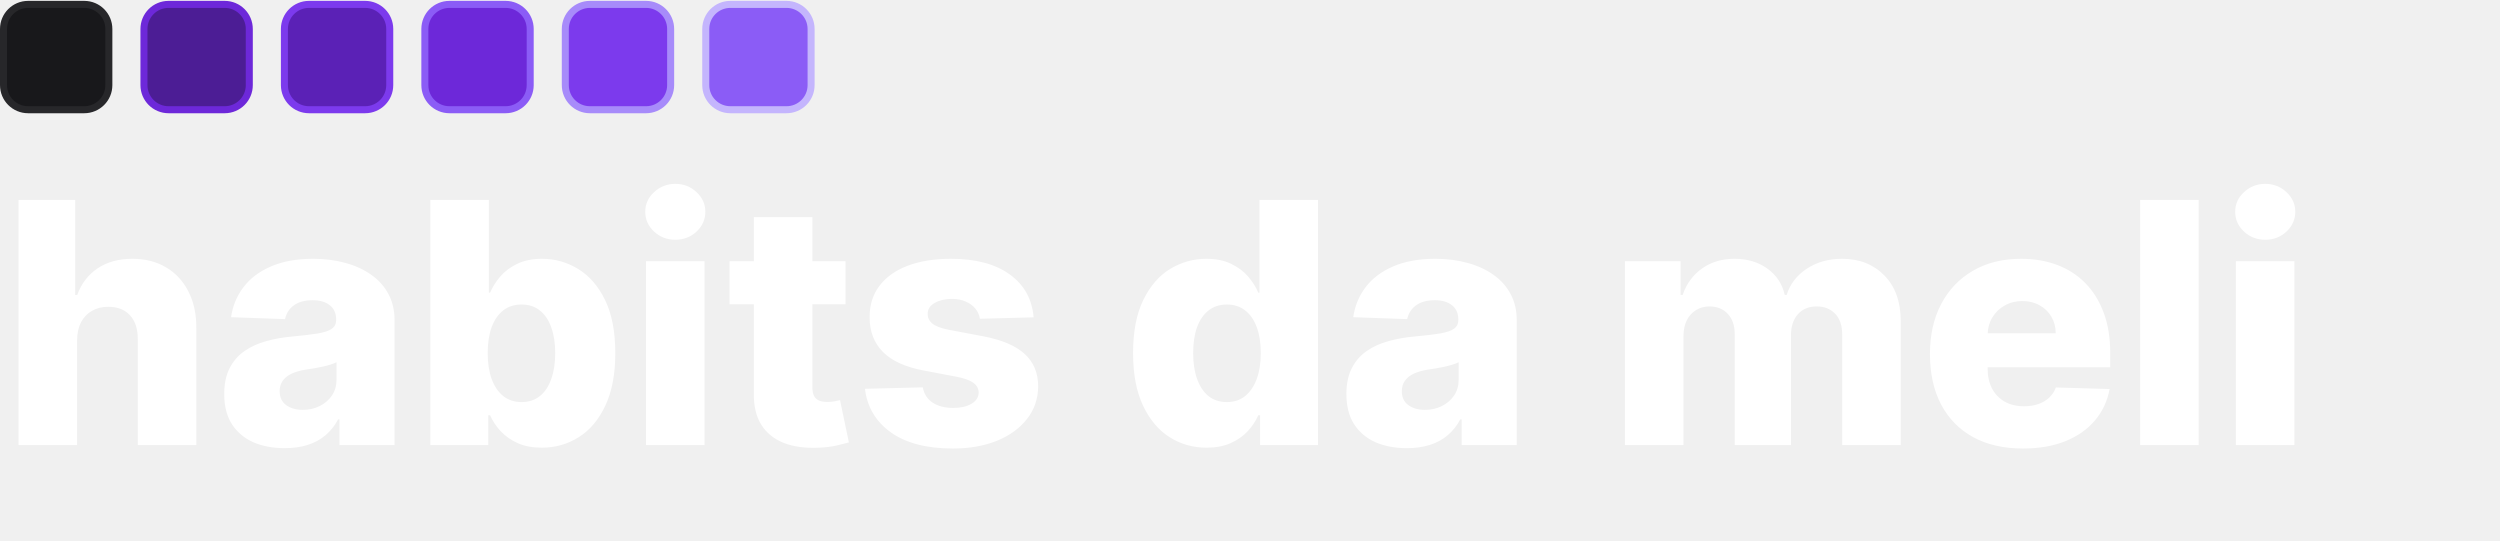
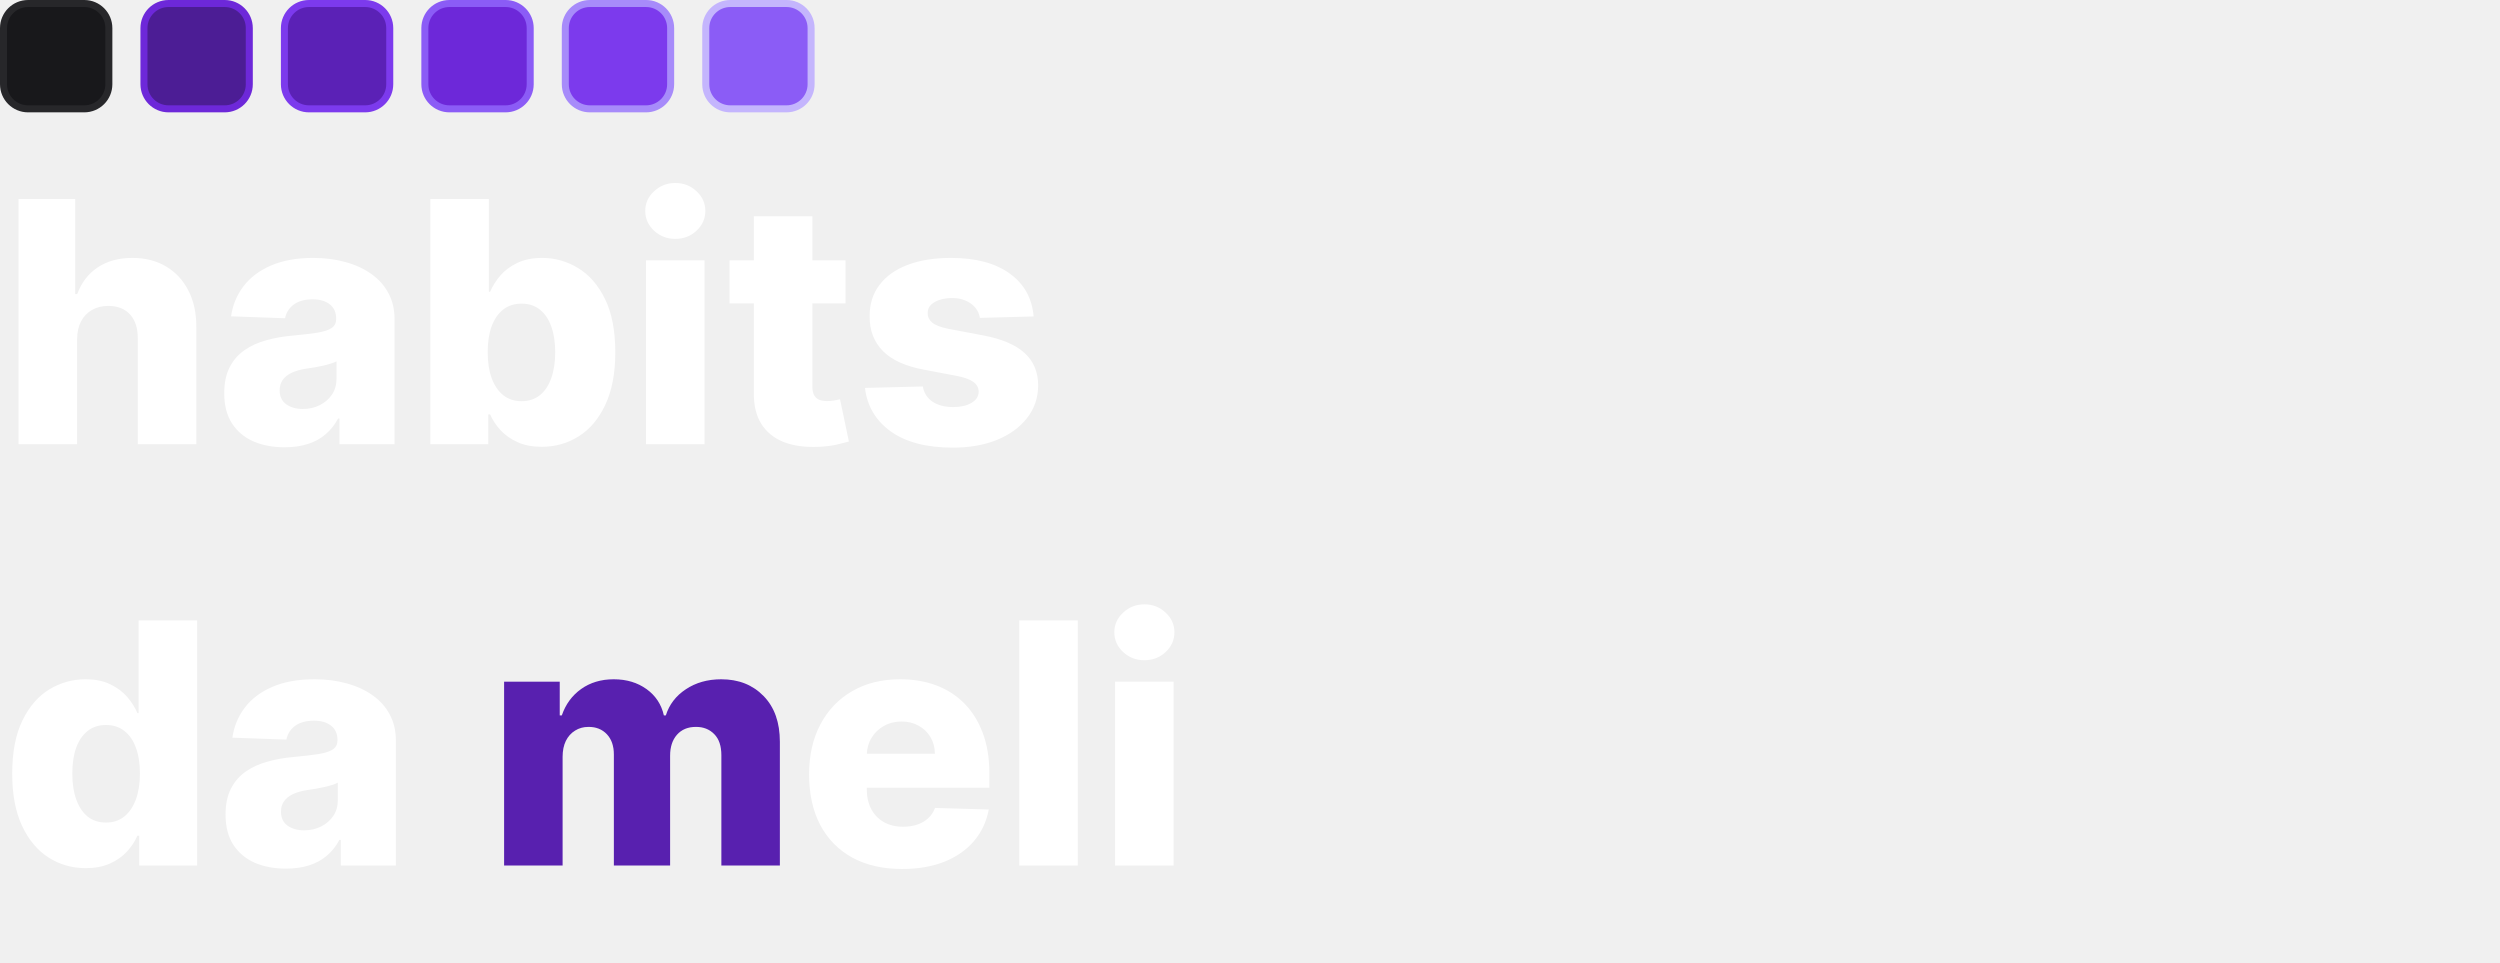
- <svg xmlns="http://www.w3.org/2000/svg" width="356" height="77" viewBox="0 0 356 77" fill="none">
-   <rect x="0.5" y="0.625" width="15" height="15" rx="3.5" fill="#18181B" stroke="#27272A" />
-   <rect x="20.5" y="0.625" width="15" height="15" rx="3.5" fill="#4C1D95" stroke="#6D28D9" />
-   <rect x="40.5" y="0.625" width="15" height="15" rx="3.5" fill="#5B21B6" stroke="#7C3AED" />
-   <rect x="60.5" y="0.625" width="15" height="15" rx="3.5" fill="#6D28D9" stroke="#8B5CF6" />
-   <rect x="80.5" y="0.625" width="15" height="15" rx="3.5" fill="#7C3AED" stroke="#A78BFA" />
-   <rect x="100.5" y="0.625" width="15" height="15" rx="3.5" fill="#8B5CF6" stroke="#C4B5FD" />
-   <path d="M10.977 48.443V63.375H2.642V28.466H10.704V42H10.994C11.585 40.386 12.551 39.125 13.892 38.216C15.244 37.307 16.898 36.852 18.852 36.852C20.693 36.852 22.296 37.261 23.659 38.08C25.023 38.886 26.079 40.028 26.829 41.506C27.591 42.983 27.966 44.71 27.954 46.688V63.375H19.619V48.324C19.631 46.869 19.267 45.733 18.528 44.915C17.79 44.097 16.75 43.688 15.409 43.688C14.534 43.688 13.761 43.881 13.091 44.267C12.432 44.642 11.915 45.182 11.54 45.886C11.176 46.591 10.989 47.443 10.977 48.443ZM40.538 63.818C38.868 63.818 37.385 63.54 36.09 62.983C34.805 62.415 33.788 61.562 33.038 60.426C32.3 59.278 31.93 57.841 31.93 56.114C31.93 54.659 32.186 53.432 32.697 52.432C33.209 51.432 33.913 50.619 34.811 49.994C35.709 49.369 36.743 48.898 37.913 48.58C39.084 48.25 40.334 48.028 41.663 47.915C43.152 47.778 44.351 47.636 45.26 47.489C46.169 47.33 46.828 47.108 47.237 46.824C47.658 46.528 47.868 46.114 47.868 45.58V45.494C47.868 44.619 47.567 43.943 46.965 43.466C46.362 42.989 45.55 42.75 44.527 42.75C43.425 42.75 42.538 42.989 41.868 43.466C41.197 43.943 40.771 44.602 40.59 45.443L32.902 45.17C33.129 43.58 33.715 42.159 34.658 40.909C35.612 39.648 36.919 38.659 38.578 37.943C40.249 37.216 42.254 36.852 44.595 36.852C46.266 36.852 47.805 37.051 49.215 37.449C50.624 37.835 51.851 38.403 52.896 39.153C53.942 39.892 54.749 40.801 55.317 41.881C55.896 42.96 56.186 44.193 56.186 45.58V63.375H48.345V59.727H48.141C47.675 60.614 47.078 61.364 46.351 61.977C45.635 62.591 44.788 63.051 43.811 63.358C42.845 63.665 41.754 63.818 40.538 63.818ZM43.112 58.364C44.01 58.364 44.817 58.182 45.533 57.818C46.26 57.455 46.84 56.955 47.271 56.318C47.703 55.67 47.919 54.92 47.919 54.068V51.58C47.68 51.705 47.391 51.818 47.05 51.92C46.72 52.023 46.356 52.119 45.959 52.21C45.561 52.301 45.152 52.381 44.731 52.449C44.311 52.517 43.908 52.58 43.521 52.636C42.737 52.761 42.067 52.955 41.51 53.216C40.965 53.477 40.544 53.818 40.249 54.239C39.965 54.648 39.822 55.136 39.822 55.705C39.822 56.568 40.129 57.227 40.743 57.682C41.368 58.136 42.158 58.364 43.112 58.364ZM61.283 63.375V28.466H69.618V41.676H69.788C70.129 40.881 70.612 40.114 71.237 39.375C71.874 38.636 72.68 38.034 73.658 37.568C74.646 37.091 75.828 36.852 77.203 36.852C79.021 36.852 80.72 37.33 82.3 38.284C83.891 39.239 85.175 40.71 86.152 42.699C87.129 44.688 87.618 47.222 87.618 50.301C87.618 53.267 87.146 55.75 86.203 57.75C85.271 59.75 84.01 61.25 82.419 62.25C80.84 63.25 79.084 63.75 77.152 63.75C75.834 63.75 74.692 63.534 73.726 63.102C72.76 62.67 71.947 62.102 71.288 61.398C70.641 60.693 70.141 59.938 69.788 59.131H69.533V63.375H61.283ZM69.447 50.284C69.447 51.693 69.635 52.92 70.01 53.966C70.396 55.011 70.947 55.824 71.663 56.403C72.391 56.972 73.26 57.256 74.271 57.256C75.294 57.256 76.163 56.972 76.879 56.403C77.595 55.824 78.135 55.011 78.499 53.966C78.874 52.92 79.061 51.693 79.061 50.284C79.061 48.875 78.874 47.653 78.499 46.619C78.135 45.585 77.595 44.784 76.879 44.216C76.175 43.648 75.305 43.364 74.271 43.364C73.249 43.364 72.379 43.642 71.663 44.199C70.947 44.756 70.396 45.551 70.01 46.585C69.635 47.619 69.447 48.852 69.447 50.284ZM91.986 63.375V37.193H100.321V63.375H91.986ZM96.162 34.142C94.992 34.142 93.986 33.756 93.145 32.983C92.304 32.199 91.883 31.256 91.883 30.153C91.883 29.062 92.304 28.131 93.145 27.358C93.986 26.574 94.992 26.182 96.162 26.182C97.344 26.182 98.349 26.574 99.179 27.358C100.02 28.131 100.44 29.062 100.44 30.153C100.44 31.256 100.02 32.199 99.179 32.983C98.349 33.756 97.344 34.142 96.162 34.142ZM120.405 37.193V43.33H103.888V37.193H120.405ZM107.348 30.921H115.683V55.142C115.683 55.653 115.763 56.068 115.922 56.386C116.092 56.693 116.337 56.915 116.655 57.051C116.973 57.176 117.354 57.239 117.797 57.239C118.115 57.239 118.45 57.21 118.803 57.153C119.166 57.085 119.439 57.028 119.621 56.983L120.882 63C120.484 63.114 119.922 63.256 119.195 63.426C118.479 63.597 117.621 63.705 116.621 63.75C114.666 63.841 112.99 63.614 111.592 63.068C110.206 62.511 109.143 61.648 108.405 60.477C107.678 59.307 107.325 57.835 107.348 56.062V30.921ZM147.188 45.188L139.534 45.392C139.455 44.847 139.239 44.364 138.886 43.943C138.534 43.511 138.074 43.176 137.506 42.938C136.949 42.688 136.301 42.562 135.562 42.562C134.597 42.562 133.773 42.756 133.091 43.142C132.42 43.528 132.091 44.051 132.102 44.71C132.091 45.222 132.295 45.665 132.716 46.04C133.148 46.415 133.915 46.716 135.017 46.943L140.062 47.898C142.676 48.398 144.619 49.227 145.892 50.386C147.176 51.545 147.824 53.08 147.835 54.989C147.824 56.784 147.29 58.347 146.233 59.676C145.188 61.006 143.756 62.04 141.938 62.778C140.119 63.506 138.04 63.869 135.699 63.869C131.96 63.869 129.011 63.102 126.852 61.568C124.705 60.023 123.477 57.955 123.17 55.364L131.403 55.159C131.585 56.114 132.057 56.841 132.818 57.341C133.58 57.841 134.551 58.091 135.733 58.091C136.801 58.091 137.67 57.892 138.341 57.494C139.011 57.097 139.352 56.568 139.364 55.909C139.352 55.318 139.091 54.847 138.58 54.494C138.068 54.131 137.267 53.847 136.176 53.642L131.608 52.773C128.983 52.295 127.028 51.415 125.744 50.131C124.46 48.835 123.824 47.188 123.835 45.188C123.824 43.438 124.29 41.943 125.233 40.705C126.176 39.455 127.517 38.5 129.256 37.841C130.994 37.182 133.045 36.852 135.409 36.852C138.955 36.852 141.75 37.597 143.795 39.085C145.841 40.562 146.972 42.597 147.188 45.188ZM171.814 63.75C169.882 63.75 168.126 63.25 166.547 62.25C164.967 61.25 163.706 59.75 162.763 57.75C161.82 55.75 161.348 53.267 161.348 50.301C161.348 47.222 161.837 44.688 162.814 42.699C163.791 40.71 165.07 39.239 166.649 38.284C168.24 37.33 169.95 36.852 171.78 36.852C173.155 36.852 174.331 37.091 175.308 37.568C176.286 38.034 177.092 38.636 177.729 39.375C178.365 40.114 178.848 40.881 179.178 41.676H179.348V28.466H187.683V63.375H179.433V59.131H179.178C178.825 59.938 178.325 60.693 177.678 61.398C177.03 62.102 176.217 62.67 175.24 63.102C174.274 63.534 173.132 63.75 171.814 63.75ZM174.712 57.256C175.723 57.256 176.587 56.972 177.303 56.403C178.018 55.824 178.57 55.011 178.956 53.966C179.342 52.92 179.536 51.693 179.536 50.284C179.536 48.852 179.342 47.619 178.956 46.585C178.581 45.551 178.03 44.756 177.303 44.199C176.587 43.642 175.723 43.364 174.712 43.364C173.678 43.364 172.803 43.648 172.087 44.216C171.371 44.784 170.825 45.585 170.45 46.619C170.087 47.653 169.905 48.875 169.905 50.284C169.905 51.693 170.092 52.92 170.467 53.966C170.842 55.011 171.382 55.824 172.087 56.403C172.803 56.972 173.678 57.256 174.712 57.256ZM200.335 63.818C198.665 63.818 197.182 63.54 195.886 62.983C194.602 62.415 193.585 61.562 192.835 60.426C192.097 59.278 191.727 57.841 191.727 56.114C191.727 54.659 191.983 53.432 192.494 52.432C193.006 51.432 193.71 50.619 194.608 49.994C195.506 49.369 196.54 48.898 197.71 48.58C198.881 48.25 200.131 48.028 201.46 47.915C202.949 47.778 204.148 47.636 205.057 47.489C205.966 47.33 206.625 47.108 207.034 46.824C207.455 46.528 207.665 46.114 207.665 45.58V45.494C207.665 44.619 207.364 43.943 206.761 43.466C206.159 42.989 205.347 42.75 204.324 42.75C203.222 42.75 202.335 42.989 201.665 43.466C200.994 43.943 200.568 44.602 200.386 45.443L192.699 45.17C192.926 43.58 193.511 42.159 194.455 40.909C195.409 39.648 196.716 38.659 198.375 37.943C200.045 37.216 202.051 36.852 204.392 36.852C206.063 36.852 207.602 37.051 209.011 37.449C210.42 37.835 211.648 38.403 212.693 39.153C213.739 39.892 214.545 40.801 215.114 41.881C215.693 42.96 215.983 44.193 215.983 45.58V63.375H208.142V59.727H207.938C207.472 60.614 206.875 61.364 206.148 61.977C205.432 62.591 204.585 63.051 203.608 63.358C202.642 63.665 201.551 63.818 200.335 63.818ZM202.909 58.364C203.807 58.364 204.614 58.182 205.33 57.818C206.057 57.455 206.636 56.955 207.068 56.318C207.5 55.67 207.716 54.92 207.716 54.068V51.58C207.477 51.705 207.188 51.818 206.847 51.92C206.517 52.023 206.153 52.119 205.756 52.21C205.358 52.301 204.949 52.381 204.528 52.449C204.108 52.517 203.705 52.58 203.318 52.636C202.534 52.761 201.864 52.955 201.307 53.216C200.761 53.477 200.341 53.818 200.045 54.239C199.761 54.648 199.619 55.136 199.619 55.705C199.619 56.568 199.926 57.227 200.54 57.682C201.165 58.136 201.955 58.364 202.909 58.364ZM231.392 63.375V37.193H239.318V42H239.608C240.153 40.409 241.074 39.153 242.369 38.233C243.665 37.312 245.21 36.852 247.006 36.852C248.824 36.852 250.381 37.318 251.676 38.25C252.972 39.182 253.795 40.432 254.148 42H254.42C254.909 40.443 255.864 39.199 257.284 38.267C258.705 37.324 260.381 36.852 262.312 36.852C264.79 36.852 266.801 37.648 268.347 39.239C269.892 40.818 270.665 42.989 270.665 45.75V63.375H262.33V47.659C262.33 46.352 261.994 45.358 261.324 44.676C260.653 43.983 259.784 43.636 258.716 43.636C257.568 43.636 256.665 44.011 256.006 44.761C255.358 45.5 255.034 46.494 255.034 47.744V63.375H247.023V47.574C247.023 46.358 246.693 45.398 246.034 44.693C245.375 43.989 244.506 43.636 243.426 43.636C242.699 43.636 242.057 43.812 241.5 44.165C240.943 44.506 240.506 44.994 240.188 45.631C239.881 46.267 239.727 47.017 239.727 47.881V63.375H231.392ZM288.068 63.869C285.33 63.869 282.966 63.33 280.977 62.25C279 61.159 277.477 59.608 276.409 57.597C275.352 55.574 274.824 53.17 274.824 50.386C274.824 47.682 275.358 45.318 276.426 43.295C277.494 41.261 279 39.682 280.943 38.557C282.886 37.42 285.176 36.852 287.812 36.852C289.676 36.852 291.381 37.142 292.926 37.722C294.472 38.301 295.807 39.159 296.932 40.295C298.057 41.432 298.932 42.835 299.557 44.506C300.182 46.165 300.494 48.068 300.494 50.216V52.295H277.739V47.455H292.739C292.727 46.568 292.517 45.778 292.108 45.085C291.699 44.392 291.136 43.852 290.42 43.466C289.716 43.068 288.903 42.869 287.983 42.869C287.051 42.869 286.216 43.08 285.477 43.5C284.739 43.909 284.153 44.472 283.722 45.188C283.29 45.892 283.063 46.693 283.04 47.591V52.517C283.04 53.585 283.25 54.523 283.67 55.33C284.091 56.125 284.688 56.744 285.46 57.188C286.233 57.631 287.153 57.852 288.222 57.852C288.96 57.852 289.631 57.75 290.233 57.545C290.835 57.341 291.352 57.04 291.784 56.642C292.216 56.244 292.54 55.756 292.756 55.176L300.409 55.398C300.091 57.114 299.392 58.608 298.312 59.881C297.244 61.142 295.841 62.125 294.102 62.83C292.364 63.523 290.352 63.869 288.068 63.869ZM313.087 28.466V63.375H304.751V28.466H313.087ZM318.392 63.375V37.193H326.727V63.375H318.392ZM322.568 34.142C321.398 34.142 320.392 33.756 319.551 32.983C318.71 32.199 318.29 31.256 318.29 30.153C318.29 29.062 318.71 28.131 319.551 27.358C320.392 26.574 321.398 26.182 322.568 26.182C323.75 26.182 324.756 26.574 325.585 27.358C326.426 28.131 326.847 29.062 326.847 30.153C326.847 31.256 326.426 32.199 325.585 32.983C324.756 33.756 323.75 34.142 322.568 34.142Z" fill="white" />
+ <svg xmlns="http://www.w3.org/2000/svg" width="356" height="137" viewBox="0 0 356 137" fill="none">
+   <rect x="0.5" y="0.5" width="15" height="15" rx="3.5" fill="#18181B" stroke="#27272A" />
+   <rect x="20.5" y="0.5" width="15" height="15" rx="3.5" fill="#4C1D95" stroke="#6D28D9" />
+   <rect x="40.5" y="0.5" width="15" height="15" rx="3.5" fill="#5B21B6" stroke="#7C3AED" />
+   <rect x="60.5" y="0.5" width="15" height="15" rx="3.5" fill="#6D28D9" stroke="#8B5CF6" />
+   <rect x="80.5" y="0.5" width="15" height="15" rx="3.5" fill="#7C3AED" stroke="#A78BFA" />
+   <rect x="100.5" y="0.5" width="15" height="15" rx="3.5" fill="#8B5CF6" stroke="#C4B5FD" />
+   <path d="M10.977 48.318V63.25H2.642V28.341H10.704V41.875H10.994C11.585 40.261 12.551 39 13.892 38.091C15.244 37.182 16.898 36.727 18.852 36.727C20.693 36.727 22.296 37.136 23.659 37.955C25.023 38.761 26.079 39.903 26.829 41.381C27.591 42.858 27.966 44.585 27.954 46.562V63.25H19.619V48.199C19.631 46.744 19.267 45.608 18.528 44.79C17.79 43.972 16.75 43.562 15.409 43.562C14.534 43.562 13.761 43.756 13.091 44.142C12.432 44.517 11.915 45.057 11.54 45.761C11.176 46.466 10.989 47.318 10.977 48.318ZM40.538 63.693C38.868 63.693 37.385 63.415 36.09 62.858C34.805 62.29 33.788 61.438 33.038 60.301C32.3 59.153 31.93 57.716 31.93 55.989C31.93 54.534 32.186 53.307 32.697 52.307C33.209 51.307 33.913 50.494 34.811 49.869C35.709 49.244 36.743 48.773 37.913 48.455C39.084 48.125 40.334 47.903 41.663 47.79C43.152 47.653 44.351 47.511 45.26 47.364C46.169 47.205 46.828 46.983 47.237 46.699C47.658 46.403 47.868 45.989 47.868 45.455V45.369C47.868 44.494 47.567 43.818 46.965 43.341C46.362 42.864 45.55 42.625 44.527 42.625C43.425 42.625 42.538 42.864 41.868 43.341C41.197 43.818 40.771 44.477 40.59 45.318L32.902 45.045C33.129 43.455 33.715 42.034 34.658 40.784C35.612 39.523 36.919 38.534 38.578 37.818C40.249 37.091 42.254 36.727 44.595 36.727C46.266 36.727 47.805 36.926 49.215 37.324C50.624 37.71 51.851 38.278 52.896 39.028C53.942 39.767 54.749 40.676 55.317 41.756C55.896 42.835 56.186 44.068 56.186 45.455V63.25H48.345V59.602H48.141C47.675 60.489 47.078 61.239 46.351 61.852C45.635 62.466 44.788 62.926 43.811 63.233C42.845 63.54 41.754 63.693 40.538 63.693ZM43.112 58.239C44.01 58.239 44.817 58.057 45.533 57.693C46.26 57.33 46.84 56.83 47.271 56.193C47.703 55.545 47.919 54.795 47.919 53.943V51.455C47.68 51.58 47.391 51.693 47.05 51.795C46.72 51.898 46.356 51.994 45.959 52.085C45.561 52.176 45.152 52.256 44.731 52.324C44.311 52.392 43.908 52.455 43.521 52.511C42.737 52.636 42.067 52.83 41.51 53.091C40.965 53.352 40.544 53.693 40.249 54.114C39.965 54.523 39.822 55.011 39.822 55.58C39.822 56.443 40.129 57.102 40.743 57.557C41.368 58.011 42.158 58.239 43.112 58.239ZM61.283 63.25V28.341H69.618V41.551H69.788C70.129 40.756 70.612 39.989 71.237 39.25C71.874 38.511 72.68 37.909 73.658 37.443C74.646 36.966 75.828 36.727 77.203 36.727C79.021 36.727 80.72 37.205 82.3 38.159C83.891 39.114 85.175 40.585 86.152 42.574C87.129 44.562 87.618 47.097 87.618 50.176C87.618 53.142 87.146 55.625 86.203 57.625C85.271 59.625 84.01 61.125 82.419 62.125C80.84 63.125 79.084 63.625 77.152 63.625C75.834 63.625 74.692 63.409 73.726 62.977C72.76 62.545 71.947 61.977 71.288 61.273C70.641 60.568 70.141 59.812 69.788 59.006H69.533V63.25H61.283ZM69.447 50.159C69.447 51.568 69.635 52.795 70.01 53.841C70.396 54.886 70.947 55.699 71.663 56.278C72.391 56.847 73.26 57.131 74.271 57.131C75.294 57.131 76.163 56.847 76.879 56.278C77.595 55.699 78.135 54.886 78.499 53.841C78.874 52.795 79.061 51.568 79.061 50.159C79.061 48.75 78.874 47.528 78.499 46.494C78.135 45.46 77.595 44.659 76.879 44.091C76.175 43.523 75.305 43.239 74.271 43.239C73.249 43.239 72.379 43.517 71.663 44.074C70.947 44.631 70.396 45.426 70.01 46.46C69.635 47.494 69.447 48.727 69.447 50.159ZM91.986 63.25V37.068H100.321V63.25H91.986ZM96.162 34.017C94.992 34.017 93.986 33.631 93.145 32.858C92.304 32.074 91.883 31.131 91.883 30.028C91.883 28.938 92.304 28.006 93.145 27.233C93.986 26.449 94.992 26.057 96.162 26.057C97.344 26.057 98.349 26.449 99.179 27.233C100.02 28.006 100.44 28.938 100.44 30.028C100.44 31.131 100.02 32.074 99.179 32.858C98.349 33.631 97.344 34.017 96.162 34.017ZM120.405 37.068V43.205H103.888V37.068H120.405ZM107.348 30.796H115.683V55.017C115.683 55.528 115.763 55.943 115.922 56.261C116.092 56.568 116.337 56.79 116.655 56.926C116.973 57.051 117.354 57.114 117.797 57.114C118.115 57.114 118.45 57.085 118.803 57.028C119.166 56.96 119.439 56.903 119.621 56.858L120.882 62.875C120.484 62.989 119.922 63.131 119.195 63.301C118.479 63.472 117.621 63.58 116.621 63.625C114.666 63.716 112.99 63.489 111.592 62.943C110.206 62.386 109.143 61.523 108.405 60.352C107.678 59.182 107.325 57.71 107.348 55.938V30.796ZM147.188 45.062L139.534 45.267C139.455 44.722 139.239 44.239 138.886 43.818C138.534 43.386 138.074 43.051 137.506 42.812C136.949 42.562 136.301 42.438 135.562 42.438C134.597 42.438 133.773 42.631 133.091 43.017C132.42 43.403 132.091 43.926 132.102 44.585C132.091 45.097 132.295 45.54 132.716 45.915C133.148 46.29 133.915 46.591 135.017 46.818L140.062 47.773C142.676 48.273 144.619 49.102 145.892 50.261C147.176 51.42 147.824 52.955 147.835 54.864C147.824 56.659 147.29 58.222 146.233 59.551C145.188 60.881 143.756 61.915 141.938 62.653C140.119 63.381 138.04 63.744 135.699 63.744C131.96 63.744 129.011 62.977 126.852 61.443C124.705 59.898 123.477 57.83 123.17 55.239L131.403 55.034C131.585 55.989 132.057 56.716 132.818 57.216C133.58 57.716 134.551 57.966 135.733 57.966C136.801 57.966 137.67 57.767 138.341 57.369C139.011 56.972 139.352 56.443 139.364 55.784C139.352 55.193 139.091 54.722 138.58 54.369C138.068 54.006 137.267 53.722 136.176 53.517L131.608 52.648C128.983 52.17 127.028 51.29 125.744 50.006C124.46 48.71 123.824 47.062 123.835 45.062C123.824 43.312 124.29 41.818 125.233 40.58C126.176 39.33 127.517 38.375 129.256 37.716C130.994 37.057 133.045 36.727 135.409 36.727C138.955 36.727 141.75 37.472 143.795 38.96C145.841 40.438 146.972 42.472 147.188 45.062ZM12.204 123.625C10.273 123.625 8.517 123.125 6.938 122.125C5.358 121.125 4.097 119.625 3.153 117.625C2.21 115.625 1.739 113.142 1.739 110.176C1.739 107.097 2.227 104.562 3.205 102.574C4.182 100.585 5.46 99.114 7.04 98.159C8.631 97.204 10.341 96.727 12.171 96.727C13.546 96.727 14.722 96.966 15.699 97.443C16.676 97.909 17.483 98.511 18.119 99.25C18.756 99.989 19.239 100.756 19.568 101.551H19.739V88.341H28.074V123.25H19.824V119.006H19.568C19.216 119.812 18.716 120.568 18.068 121.273C17.421 121.977 16.608 122.545 15.631 122.977C14.665 123.409 13.523 123.625 12.204 123.625ZM15.102 117.131C16.114 117.131 16.977 116.847 17.693 116.278C18.409 115.699 18.96 114.886 19.347 113.841C19.733 112.795 19.926 111.568 19.926 110.159C19.926 108.727 19.733 107.494 19.347 106.46C18.972 105.426 18.421 104.631 17.693 104.074C16.977 103.517 16.114 103.239 15.102 103.239C14.068 103.239 13.193 103.523 12.477 104.091C11.761 104.659 11.216 105.46 10.841 106.494C10.477 107.528 10.296 108.75 10.296 110.159C10.296 111.568 10.483 112.795 10.858 113.841C11.233 114.886 11.773 115.699 12.477 116.278C13.193 116.847 14.068 117.131 15.102 117.131ZM40.726 123.693C39.055 123.693 37.572 123.415 36.277 122.858C34.993 122.29 33.976 121.437 33.226 120.301C32.487 119.153 32.118 117.716 32.118 115.989C32.118 114.534 32.374 113.307 32.885 112.307C33.396 111.307 34.101 110.494 34.999 109.869C35.896 109.244 36.93 108.773 38.101 108.455C39.271 108.125 40.521 107.903 41.851 107.79C43.34 107.653 44.538 107.511 45.447 107.364C46.356 107.205 47.016 106.983 47.425 106.699C47.845 106.403 48.055 105.989 48.055 105.455V105.369C48.055 104.494 47.754 103.818 47.152 103.341C46.55 102.864 45.737 102.625 44.715 102.625C43.612 102.625 42.726 102.864 42.055 103.341C41.385 103.818 40.959 104.477 40.777 105.318L33.09 105.045C33.317 103.455 33.902 102.034 34.845 100.784C35.8 99.523 37.106 98.534 38.766 97.818C40.436 97.091 42.442 96.727 44.783 96.727C46.453 96.727 47.993 96.926 49.402 97.324C50.811 97.71 52.038 98.278 53.084 99.028C54.129 99.767 54.936 100.676 55.504 101.756C56.084 102.835 56.374 104.068 56.374 105.455V123.25H48.533V119.602H48.328C47.862 120.489 47.266 121.239 46.538 121.852C45.822 122.466 44.976 122.926 43.999 123.233C43.033 123.54 41.942 123.693 40.726 123.693ZM43.3 118.239C44.197 118.239 45.004 118.057 45.72 117.693C46.447 117.33 47.027 116.83 47.459 116.193C47.891 115.545 48.106 114.795 48.106 113.943V111.455C47.868 111.58 47.578 111.693 47.237 111.795C46.908 111.898 46.544 111.994 46.146 112.085C45.749 112.176 45.34 112.256 44.919 112.324C44.499 112.392 44.095 112.455 43.709 112.511C42.925 112.636 42.254 112.83 41.697 113.091C41.152 113.352 40.731 113.693 40.436 114.114C40.152 114.523 40.01 115.011 40.01 115.58C40.01 116.443 40.317 117.102 40.93 117.557C41.555 118.011 42.345 118.239 43.3 118.239ZM128.459 123.744C125.72 123.744 123.357 123.205 121.368 122.125C119.391 121.034 117.868 119.483 116.8 117.472C115.743 115.449 115.214 113.045 115.214 110.261C115.214 107.557 115.749 105.193 116.817 103.17C117.885 101.136 119.391 99.557 121.334 98.432C123.277 97.296 125.567 96.727 128.203 96.727C130.067 96.727 131.771 97.017 133.317 97.597C134.862 98.176 136.197 99.034 137.322 100.17C138.447 101.307 139.322 102.71 139.947 104.381C140.572 106.04 140.885 107.943 140.885 110.091V112.17H118.129V107.33H133.129C133.118 106.443 132.908 105.653 132.499 104.96C132.089 104.267 131.527 103.727 130.811 103.341C130.107 102.943 129.294 102.744 128.374 102.744C127.442 102.744 126.607 102.955 125.868 103.375C125.129 103.784 124.544 104.347 124.112 105.062C123.68 105.767 123.453 106.568 123.43 107.466V112.392C123.43 113.46 123.641 114.398 124.061 115.205C124.482 116 125.078 116.619 125.851 117.062C126.624 117.506 127.544 117.727 128.612 117.727C129.351 117.727 130.021 117.625 130.624 117.42C131.226 117.216 131.743 116.915 132.175 116.517C132.607 116.119 132.93 115.631 133.146 115.051L140.8 115.273C140.482 116.989 139.783 118.483 138.703 119.756C137.635 121.017 136.232 122 134.493 122.705C132.754 123.398 130.743 123.744 128.459 123.744ZM153.477 88.341V123.25H145.142V88.341H153.477ZM158.783 123.25V97.068H167.118V123.25H158.783ZM162.959 94.017C161.788 94.017 160.783 93.631 159.942 92.858C159.101 92.074 158.68 91.131 158.68 90.028C158.68 88.938 159.101 88.006 159.942 87.233C160.783 86.449 161.788 86.057 162.959 86.057C164.141 86.057 165.146 86.449 165.976 87.233C166.817 88.006 167.237 88.938 167.237 90.028C167.237 91.131 166.817 92.074 165.976 92.858C165.146 93.631 164.141 94.017 162.959 94.017Z" fill="white" />
+   <path d="M71.783 123.25V97.068H79.709V101.875H79.999C80.544 100.284 81.465 99.028 82.76 98.108C84.055 97.188 85.601 96.727 87.396 96.727C89.215 96.727 90.771 97.193 92.067 98.125C93.362 99.057 94.186 100.307 94.538 101.875H94.811C95.3 100.318 96.254 99.074 97.675 98.142C99.095 97.199 100.771 96.727 102.703 96.727C105.18 96.727 107.192 97.523 108.737 99.114C110.283 100.693 111.055 102.864 111.055 105.625V123.25H102.72V107.534C102.72 106.227 102.385 105.233 101.714 104.551C101.044 103.858 100.175 103.511 99.106 103.511C97.959 103.511 97.055 103.886 96.396 104.636C95.749 105.375 95.425 106.369 95.425 107.619V123.25H87.413V107.449C87.413 106.233 87.084 105.273 86.425 104.568C85.766 103.864 84.896 103.511 83.817 103.511C83.09 103.511 82.447 103.687 81.891 104.04C81.334 104.381 80.896 104.869 80.578 105.506C80.271 106.142 80.118 106.892 80.118 107.756V123.25H71.783Z" fill="white" />
+   <path d="M71.783 123.25V97.068H79.709V101.875H79.999C80.544 100.284 81.465 99.028 82.76 98.108C84.055 97.188 85.601 96.727 87.396 96.727C89.215 96.727 90.771 97.193 92.067 98.125C93.362 99.057 94.186 100.307 94.538 101.875H94.811C95.3 100.318 96.254 99.074 97.675 98.142C99.095 97.199 100.771 96.727 102.703 96.727C105.18 96.727 107.192 97.523 108.737 99.114C110.283 100.693 111.055 102.864 111.055 105.625V123.25H102.72V107.534C102.72 106.227 102.385 105.233 101.714 104.551C101.044 103.858 100.175 103.511 99.106 103.511C97.959 103.511 97.055 103.886 96.396 104.636C95.749 105.375 95.425 106.369 95.425 107.619V123.25H87.413V107.449C87.413 106.233 87.084 105.273 86.425 104.568C85.766 103.864 84.896 103.511 83.817 103.511C83.09 103.511 82.447 103.687 81.891 104.04C81.334 104.381 80.896 104.869 80.578 105.506C80.271 106.142 80.118 106.892 80.118 107.756V123.25H71.783Z" fill="#5820AF" />
</svg>
